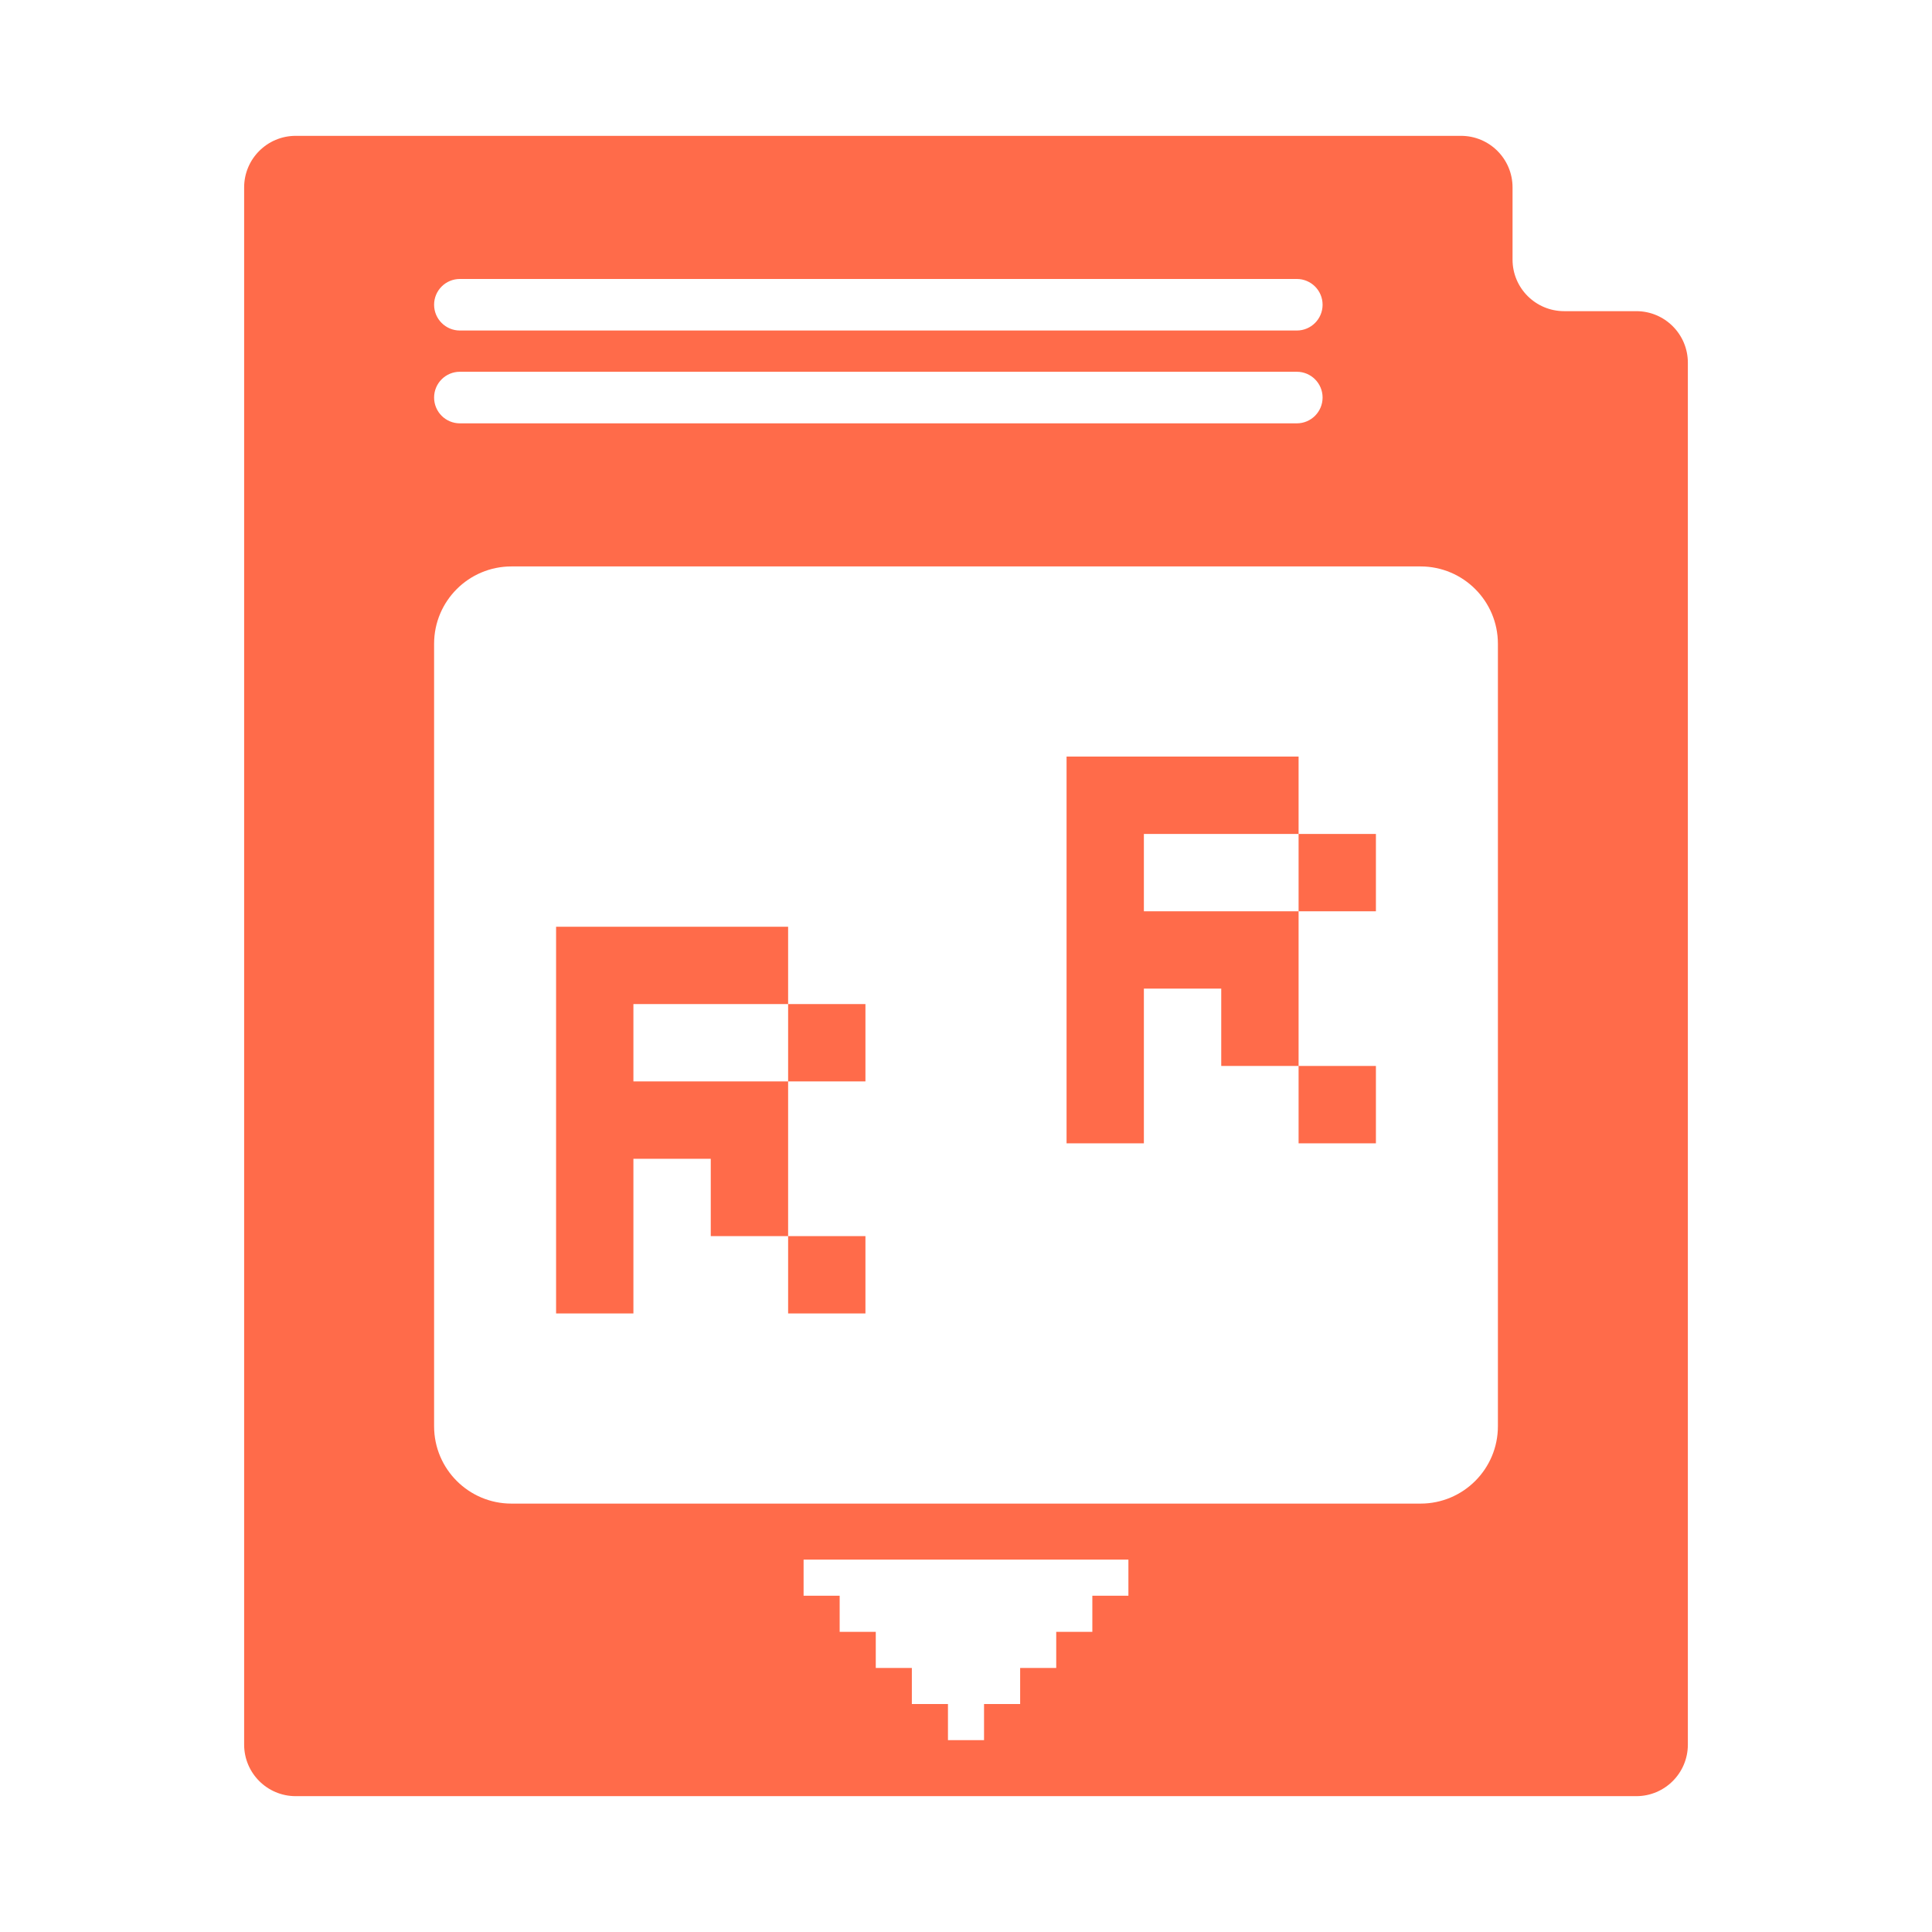
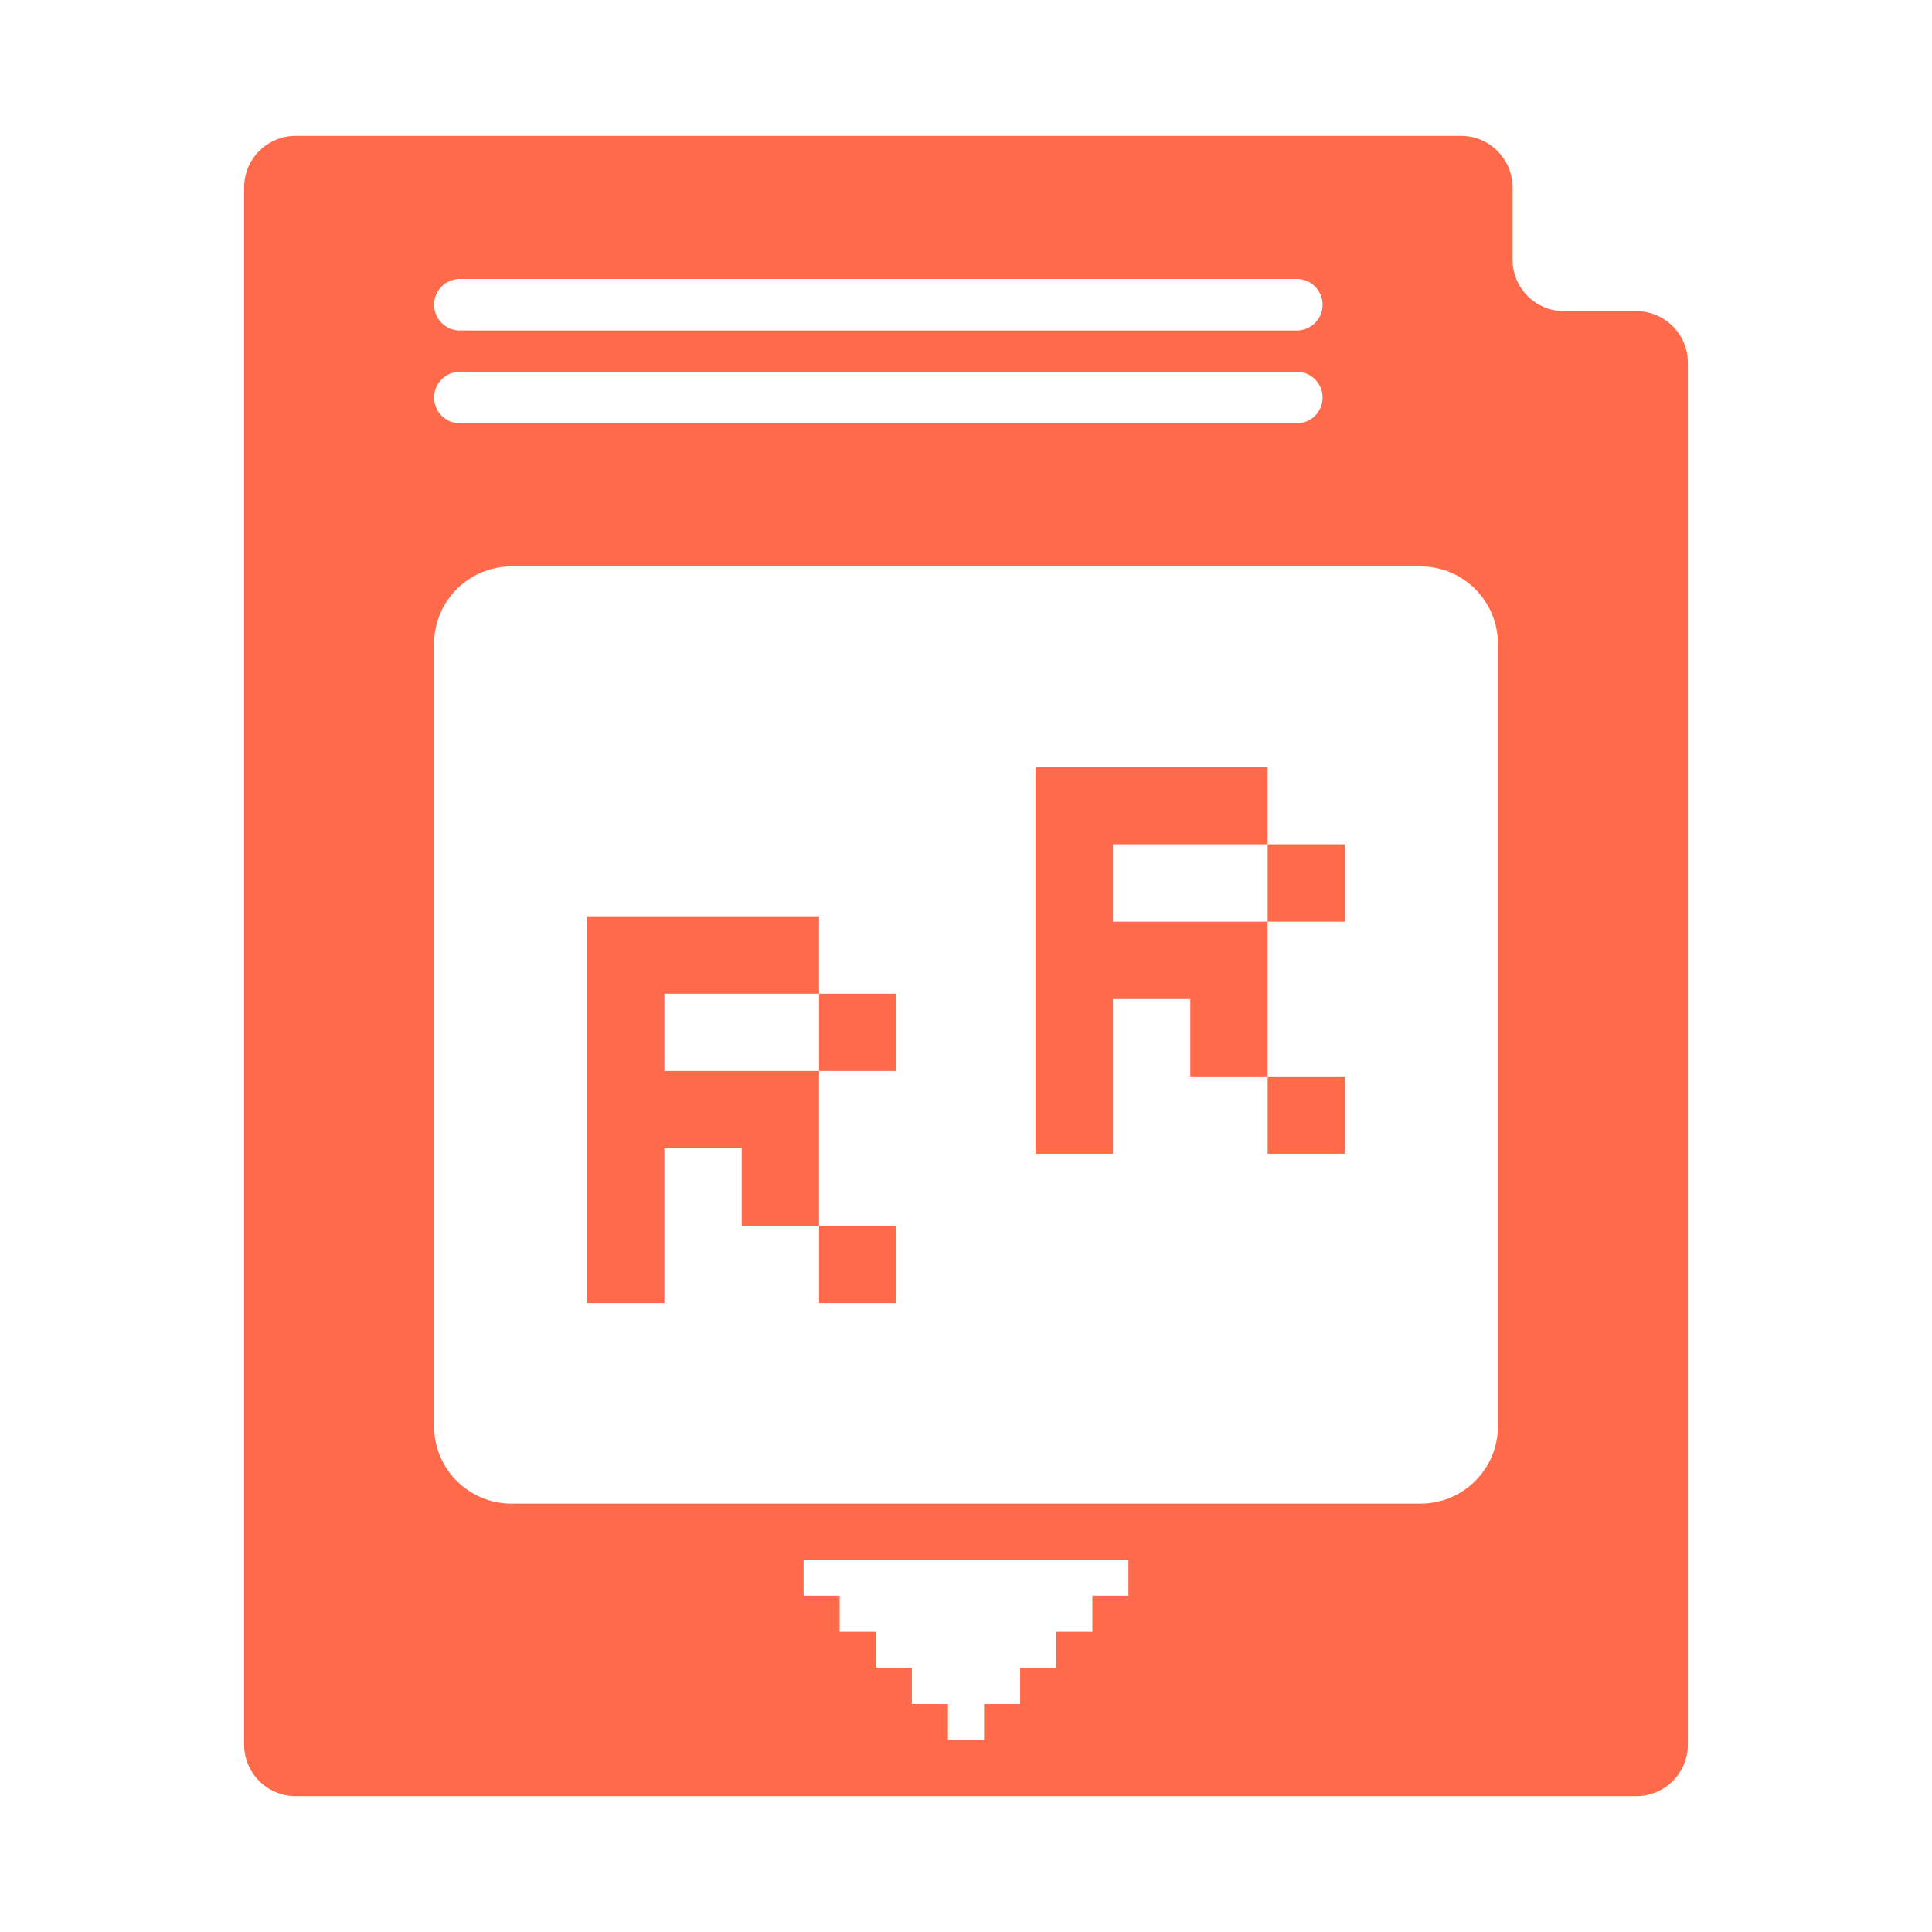
<svg xmlns="http://www.w3.org/2000/svg" viewBox="0 0 512 512">
  <g fill="#FF6B4A">
-     <path fill-rule="evenodd" d="M64.70,49.66C64.70,42.12 70.81,36.00 78.36,36.00L387.18,36.00C394.73,36.00 400.84,42.12 400.84,49.66L400.84,68.80C400.84,76.34 406.96,82.46 414.51,82.46L433.64,82.46C441.19,82.46 447.30,88.58 447.30,96.12L447.30,462.34C447.30,469.88 441.19,476.00 433.64,476.00L78.36,476.00C70.81,476.00 64.70,469.88 64.70,462.34ZM343.67,73.93C347.44,73.93 350.50,76.98 350.50,80.76L350.50,80.76C350.50,84.53 347.44,87.59 343.67,87.59L121.87,87.59C118.10,87.59 115.04,84.53 115.04,80.76L115.04,80.76C115.04,76.98 118.10,73.93 121.87,73.93ZM343.67,98.52C347.44,98.52 350.50,101.58 350.50,105.35L350.50,105.35C350.50,109.13 347.44,112.19 343.67,112.19L121.87,112.19C118.10,112.19 115.04,109.13 115.04,105.35L115.04,105.35C115.04,101.58 118.10,98.52 121.87,98.52ZM299.04,413.32L299.04,422.89L289.48,422.89L289.48,432.45L279.91,432.45L279.91,442.02L270.35,442.02L270.35,451.58L260.78,451.58L260.78,461.15L251.22,461.15L251.22,451.58L241.65,451.58L241.65,442.02L232.09,442.02L232.09,432.45L222.52,432.45L222.52,422.89L212.96,422.89L212.96,413.32ZM376.46,150.11C387.78,150.11 396.96,159.29 396.96,170.61L396.96,377.97C396.96,389.29 387.78,398.47 376.46,398.47L135.54,398.47C124.22,398.47 115.04,389.29 115.04,377.97L115.04,170.61C115.04,159.29 124.22,150.11 135.54,150.11ZM167.86,266.09L167.86,286.59L208.86,286.59L208.86,327.58L188.36,327.58L188.36,307.09L167.86,307.09L167.86,348.08L147.37,348.08L147.37,245.60L208.86,245.60L208.86,266.09ZM208.86,327.58L229.35,327.58L229.35,348.08L208.86,348.08ZM208.86,266.09L229.35,266.09L229.35,286.59L208.86,286.59ZM303.14,221.00L303.14,241.50L344.14,241.50L344.14,282.49L323.64,282.49L323.64,261.99L303.14,261.99L303.14,302.99L282.65,302.99L282.65,200.50L344.14,200.50L344.14,221.00ZM344.14,282.49L364.63,282.49L364.63,302.99L344.14,302.99ZM344.14,221.00L364.63,221.00L364.63,241.50L344.14,241.50Z" />
+     <path fill-rule="evenodd" d="M64.70,49.66C64.70,42.12 70.81,36.00 78.36,36.00L387.18,36.00C394.73,36.00 400.84,42.12 400.84,49.66L400.84,68.80C400.84,76.34 406.96,82.46 414.51,82.46L433.64,82.46C441.19,82.46 447.30,88.58 447.30,96.12L447.30,462.34C447.30,469.88 441.19,476.00 433.64,476.00L78.36,476.00C70.81,476.00 64.70,469.88 64.70,462.34ZM343.67,73.93C347.44,73.93 350.50,76.98 350.50,80.76L350.50,80.76C350.50,84.53 347.44,87.59 343.67,87.59L121.87,87.59C118.10,87.59 115.04,84.53 115.04,80.76L115.04,80.76C115.04,76.98 118.10,73.93 121.87,73.93ZM343.67,98.52C347.44,98.52 350.50,101.58 350.50,105.35L350.50,105.35C350.50,109.13 347.44,112.19 343.67,112.19L121.87,112.19C118.10,112.19 115.04,109.13 115.04,105.35L115.04,105.35C115.04,101.58 118.10,98.52 121.87,98.52ZM299.04,413.32L299.04,422.89L289.48,422.89L289.48,432.45L279.91,432.45L279.91,442.02L270.35,442.02L270.35,451.58L260.78,451.58L260.78,461.15L251.22,461.15L251.22,451.58L241.65,451.58L241.65,442.02L232.09,442.02L232.09,432.45L222.52,432.45L222.52,422.89L212.96,422.89L212.96,413.32ZM376.46,150.11C387.78,150.11 396.96,159.29 396.96,170.61L396.96,377.97C396.96,389.29 387.78,398.47 376.46,398.47L135.54,398.47C124.22,398.47 115.04,389.29 115.04,377.97L115.04,170.61C115.04,159.29 124.22,150.11 135.54,150.11ZM176.06,263.33L176.06,283.82L217.06,283.82L217.06,324.82L196.56,324.82L196.56,304.32L176.06,304.32L176.06,345.31L155.57,345.31L155.57,242.83L217.06,242.83L217.06,263.33ZM217.06,324.82L237.55,324.82L237.55,345.31L217.06,345.31ZM217.06,263.33L237.55,263.33L237.55,283.82L217.06,283.82ZM294.94,223.77L294.94,244.26L335.94,244.26L335.94,285.26L315.44,285.26L315.44,264.76L294.94,264.76L294.94,305.75L274.45,305.75L274.45,203.27L335.94,203.27L335.94,223.77ZM335.94,285.26L356.43,285.26L356.43,305.75L335.94,305.75ZM335.94,223.77L356.43,223.77L356.43,244.26L335.94,244.26Z" />
  </g>
</svg>
